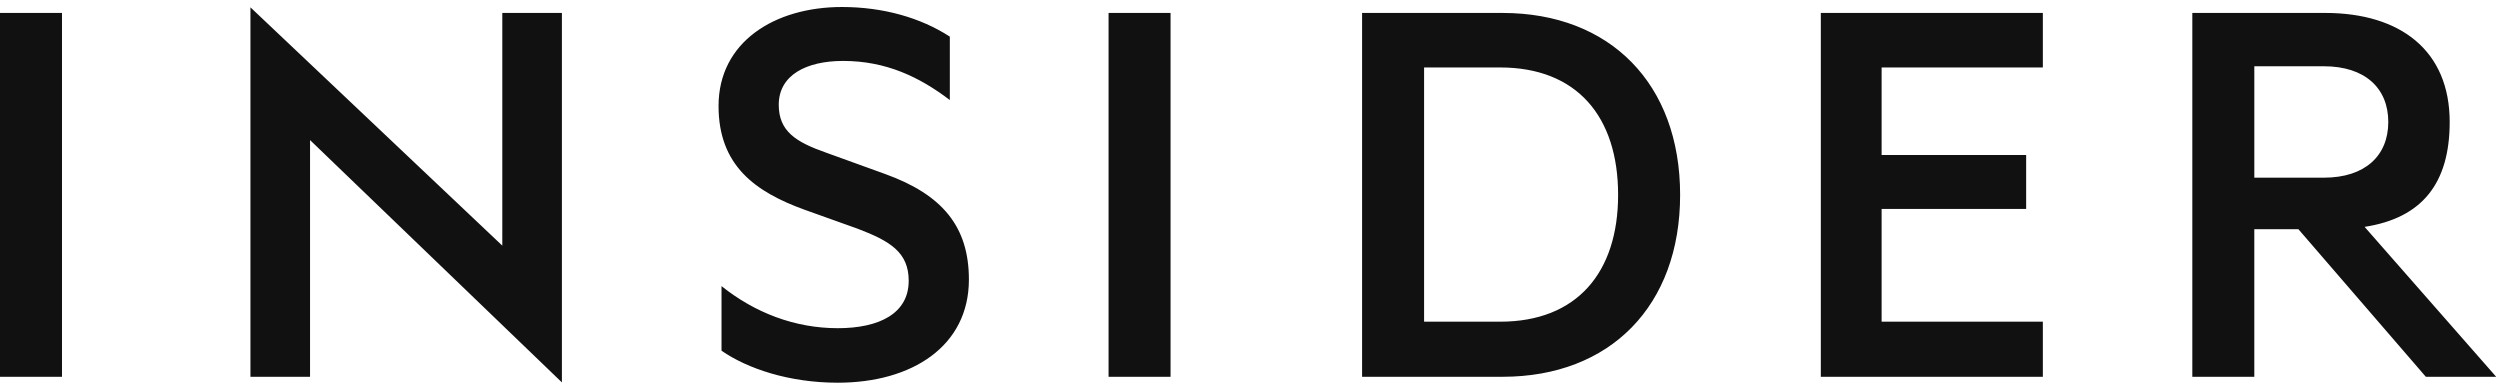
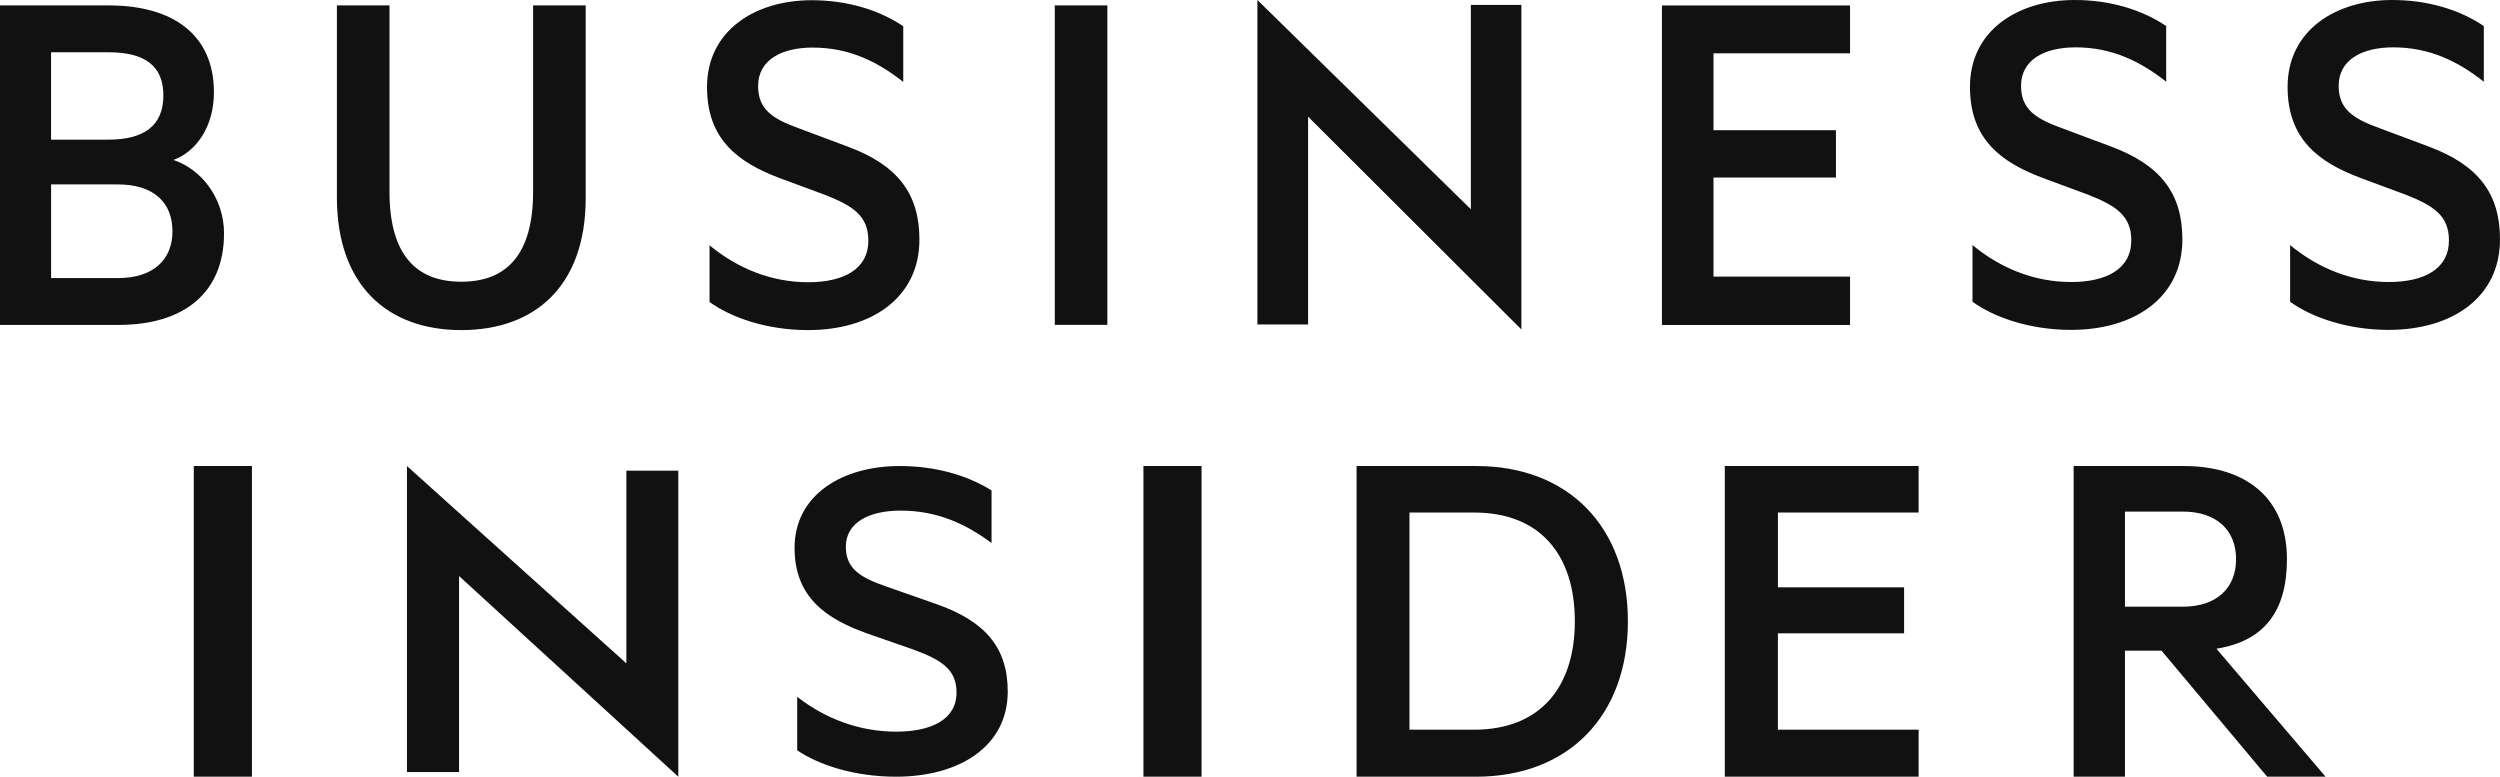
- <svg xmlns="http://www.w3.org/2000/svg" class="svg-icon logo-insider-new logo-vertically-center" role="img" width="308" height="48" viewBox="0 0 308 48">
-   <g class="logo-INSIDER logo-vertically-center-icon-fill" fill="#111" fill-rule="evenodd">
-     <path d="M0 1.594h7.638V46.42H0zM61.883 30.262L30.854.903v45.516h7.344V17.257l31.029 29.855V1.594h-7.344zM109.088 21.451l-7.269-2.629c-3.746-1.312-5.877-2.628-5.877-5.912 0-3.65 3.38-5.403 7.932-5.403 5.287 0 9.401 1.971 13.145 4.819V4.513c-3.597-2.335-8.224-3.65-13.292-3.65-8.299 0-15.202 4.307-15.202 12.192 0 7.373 4.553 10.586 10.575 12.776l6.536 2.337c4.039 1.533 6.316 2.921 6.316 6.424 0 4.015-3.599 5.841-8.74 5.841-5.286 0-10.208-1.897-14.321-5.184v7.958c3.159 2.191 8.299 3.943 14.321 3.943 9.182 0 16.157-4.528 16.157-12.704 0-6.497-3.23-10.44-10.281-12.995zM136.576 1.594h7.637V46.42h-7.637zM185.105 1.595h-17.296V46.42h17.296c13.293 0 21.886-8.761 21.886-22.414 0-13.651-8.594-22.411-21.886-22.411zm-.294 38.037h-9.363V8.311h9.363c9.471 0 14.54 6.059 14.54 15.695 0 9.563-5.068 15.626-14.54 15.626zM224.325 46.42h27.354v-6.788h-19.864V25.74h17.807v-6.644h-17.807V8.31h19.864V1.594h-27.354zM291.318 27.949c7.124-1.095 10.483-5.403 10.483-12.923 0-8.76-6.021-13.432-15.349-13.432h-16.358V46.42h7.637V28.241h5.435l15.698 18.179h8.666l-16.212-18.471zm-13.586-6.06V8.164h8.573c5.067 0 7.932 2.701 7.932 6.862 0 4.162-2.865 6.863-7.932 6.863h-8.573z" />
+ <svg xmlns="http://www.w3.org/2000/svg" class="svg-icon logo-BI-icon logo-vertically-center-icon" aria-labelledby="title desc" role="img" width="103" height="32" viewBox="0 0 103 32">
+   <g class="logo-BI logo-vertically-center-icon-fill" fill="#111" fill-rule="evenodd">
+     <path d="M7.984 32h2.396V19.2H7.984zM16.767 31.808h2.146v-8.076L27.946 32V19.392h-2.14v7.938l-9.039-8.13zM32.845 28.708c1.168.91 2.57 1.436 4.073 1.436 1.464 0 2.491-.504 2.491-1.617 0-.97-.655-1.35-1.802-1.775l-1.857-.645c-1.712-.608-3.014-1.496-3.014-3.537 0-2.183 1.971-3.37 4.328-3.37 1.444 0 2.76.363 3.788 1.006v2.165c-1.069-.79-2.239-1.334-3.742-1.334-1.294 0-2.261.483-2.261 1.49 0 .91.607 1.274 1.676 1.64l2.069.726c2.005.705 2.925 1.798 2.925 3.596 0 2.262-1.99 3.511-4.601 3.511-1.716 0-3.175-.48-4.073-1.086v-2.206zM47.109 32h2.395V19.2h-2.395zM60.74 30.063c2.7 0 4.143-1.732 4.143-4.466 0-2.754-1.444-4.48-4.143-4.48h-2.67v8.946h2.67zM55.89 19.2h4.93c3.795 0 6.249 2.5 6.249 6.397 0 3.9-2.454 6.403-6.249 6.403h-4.93V19.2zM79.047 19.2v1.917H73.25v3.08h5.199v1.895h-5.2v3.971h5.798V32h-7.985V19.2zM87.549 24.996h2.377c1.407 0 2.2-.772 2.2-1.959s-.793-1.96-2.2-1.96h-2.377v3.92zm0 1.81V32h-2.115V19.2h4.532c2.584 0 4.256 1.331 4.256 3.837 0 2.143-.928 3.374-2.905 3.69L95.814 32h-2.406l-4.354-5.193H87.55zM7.147 6.59c.937-.343 1.667-1.372 1.667-2.787 0-2.358-1.667-3.58-4.334-3.58H0v13.163h4.896c2.667 0 4.334-1.308 4.334-3.773 0-1.394-.875-2.616-2.083-3.023zm-5.043-.836V2.153H4.46c1.48 0 2.271.536 2.271 1.779 0 1.243-.792 1.822-2.271 1.822H2.104zm0 1.844h2.75c1.46 0 2.251.728 2.251 1.929 0 1.179-.792 1.93-2.25 1.93h-2.75v-3.86zM19.005 13.6c3.063 0 5.126-1.844 5.126-5.445V.223h-2.167v7.674c0 2.53-1.042 3.71-2.959 3.71s-2.958-1.18-2.958-3.71V.223H13.88v7.91c0 3.623 2.083 5.467 5.125 5.467zm10.228-1.158c.896.644 2.355 1.158 4.063 1.158 2.605 0 4.584-1.33 4.584-3.73 0-1.908-.916-3.066-2.917-3.816l-2.062-.772c-1.063-.385-1.667-.771-1.667-1.736 0-1.072.958-1.586 2.25-1.586 1.5 0 2.667.578 3.73 1.415V1.08C36.193.395 34.88.009 33.442.009c-2.354 0-4.313 1.265-4.313 3.58 0 2.165 1.292 3.108 3 3.751l1.855.686c1.146.45 1.792.858 1.792 1.887 0 1.179-1.021 1.715-2.48 1.715-1.5 0-2.896-.558-4.063-1.522v2.336zM45.623.223h-2.166v13.162h2.166V.223zm6.182 13.146h2.088V4.806l8.788 8.767V.203h-2.082V8.62L51.805 0v13.369zM76.222.226v1.971h-5.626v3.168h5.045v1.949h-5.045v4.083h5.626v1.992h-7.75V.226h7.75zm5.045 12.207c.896.644 2.354 1.158 4.063 1.158 2.604 0 4.584-1.329 4.584-3.73 0-1.908-.917-3.065-2.917-3.816l-2.063-.771c-1.063-.386-1.667-.772-1.667-1.737 0-1.072.958-1.586 2.25-1.586 1.5 0 2.667.579 3.73 1.415V1.072C88.226.386 86.913 0 85.475 0c-2.354 0-4.313 1.265-4.313 3.58 0 2.165 1.292 3.108 3 3.751l1.855.686c1.146.45 1.792.858 1.792 1.887 0 1.179-1.02 1.715-2.48 1.715-1.5 0-2.896-.557-4.062-1.522v2.336zm13.086 0c.896.644 2.355 1.158 4.063 1.158 2.605 0 4.584-1.329 4.584-3.73 0-1.908-.917-3.065-2.917-3.816l-2.063-.771c-1.062-.386-1.667-.772-1.667-1.737 0-1.072.959-1.586 2.25-1.586 1.5 0 2.668.579 3.73 1.415V1.072C101.313.386 100 0 98.562 0c-2.355 0-4.313 1.265-4.313 3.58 0 2.165 1.292 3.108 3 3.751l1.855.686c1.146.45 1.792.858 1.792 1.887 0 1.179-1.021 1.715-2.48 1.715-1.5 0-2.896-.557-4.063-1.522v2.336z" />
  </g>
</svg>
